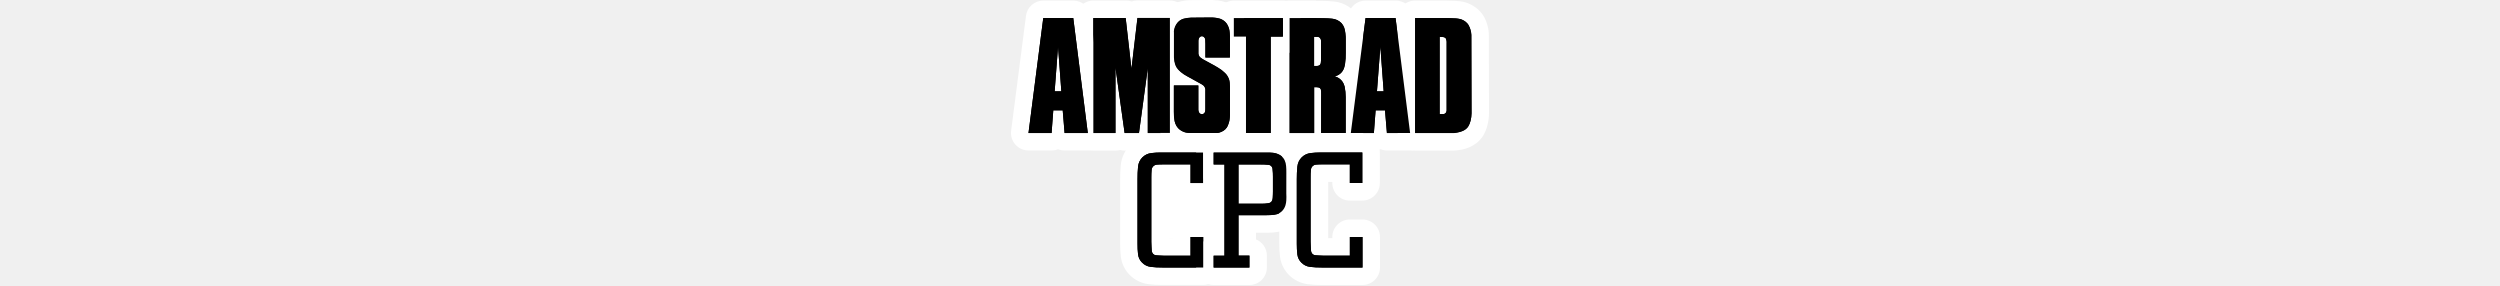
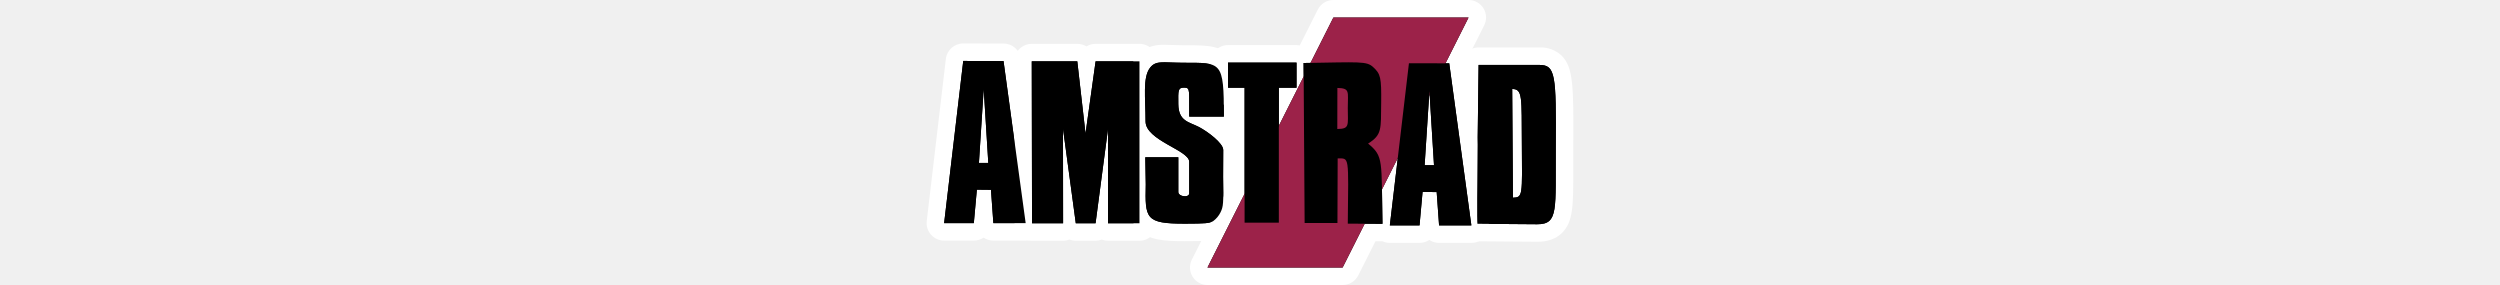
- <svg xmlns="http://www.w3.org/2000/svg" id="Layer_1" data-name="Layer 1" viewBox="0 0 1000 114.002">
-   <rect x="464.504" y="70.56" width="21.89" height="24.89" fill="#fff" />
-   <path d="M525.644,14.7h1.39a2,2,0,0,1,.67.18,1.72,1.72,0,0,1,.73,1.46v7.75a6.349,6.349,0,0,1-.09,1.07,1.16,1.16,0,0,1-.14.48,1.34,1.34,0,0,1-.32.39,1.71,1.71,0,0,1-1,.33h-1.22V14.7m0-7a7,7,0,0,0-7,7V26.42a7,7,0,0,0,6.51,7h1a11.34,11.34,0,0,0,1.36-.06h.15a8.4,8.4,0,0,0,4.76-2,8.2,8.2,0,0,0,1.95-2.36,8.07,8.07,0,0,0,.89-2.83,14.119,14.119,0,0,0,.15-1.84V17.4a13.661,13.661,0,0,0-.06-1.51v-.34a8.56,8.56,0,0,0-3.82-6.55,7.341,7.341,0,0,0-1-.53,9,9,0,0,0-2.92-.77h-1.97Z" fill="#fff" />
-   <path d="M552.144,18.66l1.32,17.86h-2.68l1.36-17.86m0-7a7,7,0,0,0-7,6.47l-1.34,17.87a7,7,0,0,0,6.45,7.51h3.23a7,7,0,0,0,7-7v-.53l-1.32-17.87a7,7,0,0,0-7-6.48Z" fill="#fff" />
-   <path d="M504.194,65.77a25.931,25.931,0,0,1,2.92.13,1.82,1.82,0,0,1,1.89,1.73v.12a25.121,25.121,0,0,1,.15,3v5.76a22.561,22.561,0,0,1-.09,2.67,2.61,2.61,0,0,1-.47,1.41,2,2,0,0,1-1.24.65,15.78,15.78,0,0,1-2.91.21h-9.05V65.77h8.8m0-7h-8.8a7,7,0,0,0-7,7V81.48a7,7,0,0,0,7,7h9.09a21.41,21.41,0,0,0,4.38-.36,8.9,8.9,0,0,0,5.28-3.19,9.31,9.31,0,0,0,1.93-5.1c.08-.88.12-2,.12-3.29V70.78a29.71,29.71,0,0,0-.22-4,8.72,8.72,0,0,0-8-7.81,33.617,33.617,0,0,0-3.75-.18Z" fill="#fff" />
-   <path d="M576.824,14.73h.27a2.66,2.66,0,0,1,.56.12,1.38,1.38,0,0,1,.39.18,1.1,1.1,0,0,1,.29.28,3.81,3.81,0,0,1,.33,1.88V43.68a5.805,5.805,0,0,1,0,.59,2.42,2.42,0,0,1-.13.53,1.29,1.29,0,0,1-.6.7,1,1,0,0,1-.43.17h-1.61V14.74h1m0-7h-1a7,7,0,0,0-7,7V45.67a7,7,0,0,0,7,7h1.61a7.73,7.73,0,0,0,3.89-1.08,8.13,8.13,0,0,0,2.22-1.83,8.39,8.39,0,0,0,1.46-2.46,10.001,10.001,0,0,0,.52-2,12.631,12.631,0,0,0,.1-1.63v-27a9.48,9.48,0,0,0-1.49-5.25l-.13-.18a8,8,0,0,0-2.09-2,8.48,8.48,0,0,0-2.21-1,9.849,9.849,0,0,0-1.79-.39,10.52,10.52,0,0,0-1.12-.07Z" fill="#fff" />
-   <path d="M423.214,18.66l1.32,17.86h-2.67l1.35-17.86m0-7a7,7,0,0,0-7,6.47l-1.33,17.87a7,7,0,0,0,6.45,7.51h3.22a7,7,0,0,0,7-7v-.53l-1.36-17.84a7,7,0,0,0-7-6.48Z" fill="#fff" />
-   <path d="M554.764,56.69a3.505,3.505,0,0,0-5.21,0h-9.23a3.51,3.51,0,0,1-3.51-3.49,3.403,3.403,0,0,1,0-.45l5.91-46a3.5,3.5,0,0,1,3.47-3h12a3.52,3.52,0,0,1,3.48,3.06l5.82,46a3.56,3.56,0,0,1-.85,2.76,3.52,3.52,0,0,1-2.63,1.18Z" />
-   <path d="M558.224,7.23l5.82,46h-9.28l-.76-9.08h-3.76l-.69,9.08h-9.23l5.9-46h12m-7.44,29.29h2.68l-1.32-17.86-1.36,17.86m7.44-36.29h-12a7,7,0,0,0-6.94,6.1l-5.89,45.97a7,7,0,0,0,6.05,7.83,7.57,7.57,0,0,0,.95.06h9.23a6.65,6.65,0,0,0,2.6-.5,7.08,7.08,0,0,0,2.61.5h9.28a7,7,0,0,0,7-7,6.54,6.54,0,0,0-.06-.89l-5.82-46A7,7,0,0,0,558.224.23Z" fill="#fff" />
-   <path d="M528.484,56.69a3.511,3.511,0,0,0-2.84,0h-9.81a3.5,3.5,0,0,1-3.5-3.5v-46a3.5,3.5,0,0,1,3.5-3.5h12.43a36.319,36.319,0,0,1,4.94.23,9.35,9.35,0,0,1,6,2.94l.1.12a9,9,0,0,1,1.6,2.67,10.309,10.309,0,0,1,.45,1.53c.11.49.2,1.06.27,1.64a21.929,21.929,0,0,1,.17,3.34V21a33.092,33.092,0,0,1-.32,5.17v.13c-.08.46-.19.92-.31,1.38a8.44,8.44,0,0,1-1.05,2.45,4.53,4.53,0,0,1-.3.46,10.21,10.21,0,0,1,1.45,3.09.49.49,0,0,1,0,.17,24.08,24.08,0,0,1,.51,4.94v14.4a3.48,3.48,0,0,1-1,2.48,3.56,3.56,0,0,1-2.48,1Z" />
-   <path d="M526.294,7.23c2.19.06,4.38,0,6.56.24a6,6,0,0,1,3.81,1.85,5.391,5.391,0,0,1,.56.79,5.861,5.861,0,0,1,.43.87,7.12,7.12,0,0,1,.29,1c.08.39.16.86.22,1.33a18.211,18.211,0,0,1,.14,2.86V21a27.919,27.919,0,0,1-.29,4.66,10.878,10.878,0,0,1-.26,1.13,5,5,0,0,1-.63,1.49,4.71,4.71,0,0,1-1.06,1.21,5,5,0,0,1-1.4.81,5.15,5.15,0,0,1-.76.24,5.61,5.61,0,0,1,1.51.65,5.71,5.71,0,0,1,1.24,1.06,5.59,5.59,0,0,1,.87,1.39,5.891,5.891,0,0,1,.34,1,20.719,20.719,0,0,1,.43,4.23V53.19h-9.81V36.59c-.07-.47,0-1-.49-1.35a1.07,1.07,0,0,0-.37-.22,4.3,4.3,0,0,0-1.24-.15h-.7V53.19h-9.81v-46h10.42m-.12,19.21h.69a1.71,1.71,0,0,0,1-.33,1.34,1.34,0,0,0,.32-.39,1.16,1.16,0,0,0,.14-.48,6.349,6.349,0,0,0,.09-1.07V16.38a1.72,1.72,0,0,0-.73-1.46,2,2,0,0,0-.67-.18h-1.39V26.42h.53m.14-26.19h-10.46a7,7,0,0,0-7,7h0v46a7,7,0,0,0,7,7h9.81a7.271,7.271,0,0,1,2.84,0h9.81a6.84,6.84,0,0,0,7-6.676q.004-.162,0-.324V38.75a27.51,27.51,0,0,0-.59-5.65,1.471,1.471,0,0,0-.08-.35,12.25,12.25,0,0,0-.7-2c0-.08-.07-.16-.1-.23a11.561,11.561,0,0,0,.7-2c.15-.54.27-1.08.38-1.63v-.25a36.861,36.861,0,0,0,.36-5.75V16.28a24.651,24.651,0,0,0-.2-3.84c-.08-.66-.19-1.34-.32-1.93a13.94,13.94,0,0,0-.6-2,12.9,12.9,0,0,0-.95-1.94,12.139,12.139,0,0,0-1.26-1.75,2.2,2.2,0,0,0-.2-.23,13.141,13.141,0,0,0-2.4-2,12.94,12.94,0,0,0-5.8-2c-1.74-.17-3.5-.25-5.25-.25h-1.82Z" fill="#fff" />
-   <path d="M566.044,56.69a3.42,3.42,0,0,1-3.47-3.369q-.001-.055 0-.111v-46a3.56,3.56,0,0,1,1-2.48,3.48,3.48,0,0,1,2.48-1h12.72a24.491,24.491,0,0,1,2.53.08h.42a9.36,9.36,0,0,1,1.46.1l1.07.16a7.49,7.49,0,0,1,1.68.47,10.1,10.1,0,0,1,2.33,1.31,8.72,8.72,0,0,1,2.13,2.36,10.66,10.66,0,0,1,1.16,2.71,10.88,10.88,0,0,1,.49,3l.07,31.38a15.75,15.75,0,0,1-.51,3.87,11.38,11.38,0,0,1-1.27,3.11,7.39,7.39,0,0,1-1.94,2.15,10,10,0,0,1-1.9,1.11,12.22,12.22,0,0,1-3.08.89h-.23a7.81,7.81,0,0,1-1.53.19Z" />
-   <path d="M566.044,7.23h12.72c1.06,0,2.12.07,2.79.1a6.21,6.21,0,0,1,1.24.08,6.73,6.73,0,0,0,.84.13,4.35,4.35,0,0,1,1,.27,6.24,6.24,0,0,1,1.51.85,5.18,5.18,0,0,1,1.28,1.4,6.89,6.89,0,0,1,.76,1.79,8.1,8.1,0,0,1,.36,2.08l.07,31.38a12.17,12.17,0,0,1-.4,3,8,8,0,0,1-.87,2.16,4,4,0,0,1-1.07,1.18,6.39,6.39,0,0,1-1.21.71,9.481,9.481,0,0,1-2.27.64,6.401,6.401,0,0,1-1.15.18h-15.59v-46m9.82,38.44h1.61a1,1,0,0,0,.43-.17,1.29,1.29,0,0,0,.6-.7,2.419,2.419,0,0,0,.13-.53,5.811,5.811,0,0,0,0-.59V17.21a3.81,3.81,0,0,0-.33-1.88,1.1,1.1,0,0,0-.29-.28,1.38,1.38,0,0,0-.39-.18,2.66,2.66,0,0,0-.56-.12h-1.27V45.67m-9.76-45.44a7,7,0,0,0-7,7h0v46a7,7,0,0,0,7,7h15.59a11.33,11.33,0,0,0,2.25-.26h.12a16,16,0,0,0,3.93-1.15,13.79,13.79,0,0,0,2.54-1.5,11,11,0,0,0,2.82-3.11,14.63,14.63,0,0,0,1.69-4.21,19.53,19.53,0,0,0,.62-4.75l-.07-31.37a14.29,14.29,0,0,0-.62-3.95,14.07,14.07,0,0,0-1.52-3.57,12.15,12.15,0,0,0-3-3.27,14.12,14.12,0,0,0-3.14-1.78,11.71,11.71,0,0,0-2.38-.67c-.48-.08-.88-.14-1.28-.18s-1-.1-1.72-.13h-.48c-.7,0-1.66-.08-2.67-.08Z" fill="#fff" />
-   <path d="M459.114,56.69a3.58,3.58,0,0,1-1.72-.47,3.52,3.52,0,0,1-1.76.47h-5.78a3.46,3.46,0,0,1-1.83-.51,3.5,3.5,0,0,1-1.84.51h-8.85a3.5,3.5,0,0,1-3.5-3.5v-46a3.5,3.5,0,0,1,3.5-3.5h12.94a3.51,3.51,0,0,1,2.37.91,3.5,3.5,0,0,1,2.36-.91h13a3.5,3.5,0,0,1,3.5,3.5h0v46a3.5,3.5,0,0,1-3.5,3.5Z" />
-   <path d="M467.964,7.23v46h-8.85v-26l-3.52,26h-5.75l-3.66-26.23V53.19h-8.85v-46h12.94l2.33,20.3,2.4-20.3h13m0-7h-13a7.06,7.06,0,0,0-2.36.41,6.8,6.8,0,0,0-2.37-.37h-12.94a7,7,0,0,0-7,7h0v46a7,7,0,0,0,7,7h8.85a6.73,6.73,0,0,0,1.84-.23,7,7,0,0,0,1.82.24h5.75a6.85,6.85,0,0,0,1.8-.24,7,7,0,0,0,1.76.22h8.85a7,7,0,0,0,7-7v-46a7,7,0,0,0-7-7Z" fill="#fff" />
-   <path d="M498.504,56.69a3.5,3.5,0,0,1-3.5-3.5v-35h-1.4a3.5,3.5,0,0,1-3.5-3.5V7.23a3.5,3.5,0,0,1,3.5-3.5h19.59a3.5,3.5,0,0,1,3.5,3.5v7.41a3.5,3.5,0,0,1-3.5,3.5h-1.36V53.19a3.5,3.5,0,0,1-3.5,3.5Z" />
-   <path d="M513.194,7.23v7.41h-4.86V53.19h-9.83V14.64h-4.9V7.23h19.59m0-7h-19.59a7,7,0,0,0-7,7v7.41a7,7,0,0,0,4.9,6.68V53.19a7,7,0,0,0,7,7h9.83a7,7,0,0,0,7-7V21.31a7,7,0,0,0,4.86-6.67V7.23A7,7,0,0,0,513.194.23Z" fill="#fff" />
-   <path d="M476.164,56.71a11.811,11.811,0,0,1-1.46-.11,9.41,9.41,0,0,1-2.09-.46,10.41,10.41,0,0,1-2.67-1.38,9,9,0,0,1-2.34-2.58,10.37,10.37,0,0,1-1.21-2.94,20.851,20.851,0,0,1-.38-4.53V34.2a3.56,3.56,0,0,1,1-2.48,3.48,3.48,0,0,1,2.16-1c-.2-.19-.39-.38-.56-.57a9.41,9.41,0,0,1-2.14-4,11.37,11.37,0,0,1-.33-2.15c0-.44-.07-1-.09-1.6V12.81a9.57,9.57,0,0,1,1.08-4.22,10.42,10.42,0,0,1,1.1-1.69,8.37,8.37,0,0,1,2.55-2.11,10.25,10.25,0,0,1,1.53-.63,15.37,15.37,0,0,1,3.87-.59l8.6-.07a11.761,11.761,0,0,1,1.45.09h.35a12.25,12.25,0,0,1,2.61.55,10.09,10.09,0,0,1,2.2,1.17,8.52,8.52,0,0,1,2,1.93,10.999,10.999,0,0,1,1.1,1.91,7.279,7.279,0,0,1,.44,1.21c.09.29.16.58.22.87a10.39,10.39,0,0,1,.17,1.23c0,.47.1,1.19.13,1.91V23a3.46,3.46,0,0,1-1,2.49,3.56,3.56,0,0,1-2.21,1,9.76,9.76,0,0,1,1.38,1.63,11.361,11.361,0,0,1,.92,1.63,7.191,7.191,0,0,1,.44,1.17c.07.25.14.52.19.79a9.12,9.12,0,0,1,.22,1.16c0,.45.08,1.13.11,1.74s0,1.11,0,1.45V46.3a19.002,19.002,0,0,1-.24,2.38,11.499,11.499,0,0,1-.51,2,9.27,9.27,0,0,1-1.14,2.32,8.37,8.37,0,0,1-2.39,2.28,10.15,10.15,0,0,1-2.74,1.2,7.35,7.35,0,0,1-2.09.26Z" />
-   <path d="M484.864,7a8.399,8.399,0,0,1,1,.07,9.65,9.65,0,0,1,2.19.43,5.87,5.87,0,0,1,1.34.69,5.09,5.09,0,0,1,1.15,1.12,6.87,6.87,0,0,1,.71,1.27,4,4,0,0,1,.28.75,7.44,7.44,0,0,1,.27,1.45c0,.43.08,1.09.11,1.74.07,2.83,0,5.65,0,8.47h-9.75V17.52a15.169,15.169,0,0,0-.06-1.65,1.66,1.66,0,0,0-.39-1,1.57,1.57,0,0,0-.38-.3,1.6,1.6,0,0,0-.61-.14,1.29,1.29,0,0,0-1,.6,2.09,2.09,0,0,0-.22.48,2.81,2.81,0,0,0-.12,1v4.34a3,3,0,0,0,0,.6,2.65,2.65,0,0,0,.38,1.06l.15.21a1.78,1.78,0,0,0,.35.32c.2.15.4.3.61.43s.48.3.73.44l4.16,2.27a30.54,30.54,0,0,1,2.89,1.82,10.269,10.269,0,0,1,1.14,1,6.659,6.659,0,0,1,.94,1.11,8.21,8.21,0,0,1,.66,1.1,3.09,3.09,0,0,1,.25.66,4.562,4.562,0,0,1,.13.53,6.492,6.492,0,0,1,.11.77c0,.4.07,1,.09,1.57s0,1,0,1.35V46.18a12.14,12.14,0,0,1-.19,1.94,8.56,8.56,0,0,1-.39,1.4,5.81,5.81,0,0,1-.67,1.48,4.67,4.67,0,0,1-1.33,1.29,6.449,6.449,0,0,1-1.78.79,4.27,4.27,0,0,1-1.18.13h-10.27a10.937,10.937,0,0,1-1.14-.09,6.13,6.13,0,0,1-1.27-.28,6.69,6.69,0,0,1-1.74-.9,5.26,5.26,0,0,1-1.41-1.56,6.4,6.4,0,0,1-.75-1.93,17,17,0,0,1-.3-3.77V34.19h9.78v9.37a2.56,2.56,0,0,0,.5,1.73,1.36,1.36,0,0,0,.41.26,1.31,1.31,0,0,0,.52.11,1.28,1.28,0,0,0,.85-.32,1.61,1.61,0,0,0,.31-.38,3.15,3.15,0,0,0,.25-1.39V36.35a2.56,2.56,0,0,0-.66-2.11,4.55,4.55,0,0,0-.81-.57l-5.79-3.2a13.79,13.79,0,0,1-2.52-1.7,7.829,7.829,0,0,1-1-1,5.669,5.669,0,0,1-.63-.83,5.75,5.75,0,0,1-.72-1.69,7.2,7.2,0,0,1-.26-1.53c0-.37-.06-.89-.08-1.41v-9.5a6.11,6.11,0,0,1,.7-2.64,6.58,6.58,0,0,1,.71-1.09,4.66,4.66,0,0,1,1.5-1.22,3.94,3.94,0,0,1,.88-.35,12.22,12.22,0,0,1,3-.44l8.33-.07h0m0-7h-.1l-8.5.07h-.13a18.52,18.52,0,0,0-4.62.7h-.16a13.379,13.379,0,0,0-2.11.87h-.08a11.72,11.72,0,0,0-3.57,3,13.47,13.47,0,0,0-1.5,2.36,13.29,13.29,0,0,0-1.48,5.69v9.89a11.081,11.081,0,0,0,.09,1.74,13.521,13.521,0,0,0,.45,2.68v.07a13.421,13.421,0,0,0,1,2.67,7,7,0,0,0-1.6,4.46V44.69a24.32,24.32,0,0,0,.5,5.31h0a14,14,0,0,0,1.58,4,12.39,12.39,0,0,0,3.28,3.6,13.65,13.65,0,0,0,3.59,1.87,12.71,12.71,0,0,0,2.73.62h.09a16.802,16.802,0,0,0,1.88.13h10.23a11.27,11.27,0,0,0,3-.38,13.62,13.62,0,0,0,3.7-1.64,12.07,12.07,0,0,0,3.42-3.26,13,13,0,0,0,1.52-3.19,16.418,16.418,0,0,0,.64-2.48,21.621,21.621,0,0,0,.29-2.79v-12c0-.64-.06-1.37-.11-1.89a10.579,10.579,0,0,0-.24-1.59,8.138,8.138,0,0,0-.22-1,10.09,10.09,0,0,0-.63-1.69c-.1-.21-.22-.47-.38-.77a7,7,0,0,0,1.6-4.54V14.36a.29.29,0,0,0,0-.13c0-.69-.08-1.48-.13-2.1a14.291,14.291,0,0,0-.22-1.56v-.05c-.08-.38-.17-.76-.28-1.13a11.291,11.291,0,0,0-.62-1.68,14.41,14.41,0,0,0-1.45-2.53,11.72,11.72,0,0,0-2.89-2.73,13.099,13.099,0,0,0-3-1.54h-.1a15.35,15.35,0,0,0-3.27-.75h-.4a17.171,17.171,0,0,0-1.76-.16Z" fill="#fff" />
-   <path d="M425.834,56.69a3.49,3.49,0,0,1-2.6-1.16,3.49,3.49,0,0,1-2.6,1.16h-9.24a3.48,3.48,0,0,1-3.5-3.46V53.23a3.871,3.871,0,0,1,0-.48l5.91-46a3.49,3.49,0,0,1,3.47-3h12a3.5,3.5,0,0,1,3.47,3.06l5.82,46a3.49,3.49,0,0,1-3,3.91,3.25,3.25,0,0,1-.44,0Z" />
-   <path d="M429.304,7.23l5.82,46h-9.29l-.75-9.08h-3.77l-.68,9.08h-9.24l5.91-46h12m-7.44,29.29h2.67l-1.32-17.86-1.35,17.86m7.44-36.29h-12a7,7,0,0,0-6.91,6.1l-5.94,45.97a7,7,0,0,0,6.05,7.83,6.65,6.65,0,0,0,.89.06h9.24a7,7,0,0,0,2.6-.5,7,7,0,0,0,2.6.5h9.29a7,7,0,0,0,7-7,6.399,6.399,0,0,0-.06-.88l-5.82-46A7,7,0,0,0,429.304.23Z" fill="#fff" />
-   <path d="M464.924,110.5a39,39,0,0,1-5.18-.29,9.36,9.36,0,0,1-5.35-2.66,9.15,9.15,0,0,1-2.63-5.31,38.17,38.17,0,0,1-.25-4.78V71.65a52.87,52.87,0,0,1,.24-5.34,9.79,9.79,0,0,1,2.84-5.89l.11-.11a9.78,9.78,0,0,1,5.44-2.53,36,36,0,0,1,4.15-.25h16.92a3.5,3.5,0,0,1,3.5,3.5v12.2a3.5,3.5,0,0,1-3.5,3.5h-5a3.5,3.5,0,0,1-3.5-3.5v-4h-8.61v27.4a17.091,17.091,0,0,0,.07,2l1.4.06h7.17v-4a3.5,3.5,0,0,1,3.5-3.5h5.07a3.5,3.5,0,0,1,3.5,3.5V107a3.5,3.5,0,0,1-3.5,3.5Z" />
-   <path d="M481.214,61V73.2h-5V65.77h-10.68a27.338,27.338,0,0,0-3,.1,2,2,0,0,0-1.2.59,2.2,2.2,0,0,0-.68,1.46q-.13,1.5-.12,3v25.8c0,1.5.09,2.65.15,3.41a2.26,2.26,0,0,0,.53,1.41,1.83,1.83,0,0,0,1.28.59c.68.06,1.67.12,3,.16h10.72V94.8h5.07V107h-16.36a34.999,34.999,0,0,1-4.69-.26,5.71,5.71,0,0,1-3.37-1.67,5.57,5.57,0,0,1-1.64-3.28,34.789,34.789,0,0,1-.22-4.33V71.65a46.347,46.347,0,0,1,.22-5,6,6,0,0,1,5.34-5.43,30.819,30.819,0,0,1,3.72-.22h16.93m0-7h-16.93a36.76,36.76,0,0,0-4.57.28,13.31,13.31,0,0,0-7.32,3.44l-.24.23a13.23,13.23,0,0,0-3.84,8q-.27,2.85-.26,5.72V97.46a41.72,41.72,0,0,0,.28,5.24,12.56,12.56,0,0,0,3.58,7.3,12.82,12.82,0,0,0,7.35,3.65,41.237,41.237,0,0,0,5.66.33h16.36a7,7,0,0,0,7-7V94.8a7,7,0,0,0-7-7h-5.07a7,7,0,0,0-7,7v.46h-1.64V72.77h1.64v.46a7,7,0,0,0,7,7h5a7,7,0,0,0,7-7V61A7,7,0,0,0,481.214,54Z" fill="#fff" />
-   <path d="M485.454,110.5a3.5,3.5,0,0,1-3.5-3.5v-4.74a3.5,3.5,0,0,1,3.5-3.5h.83V69.27h-.83a3.5,3.5,0,0,1-3.5-3.5V61a3.5,3.5,0,0,1,3.5-3.5h22.51l1.11.07,1.07.12h.2a10,10,0,0,1,4.12,1.71,8.28,8.28,0,0,1,2.54,3,10,10,0,0,1,.93,3.57c.07.89.1,1.86.1,2.86V80.24a12.57,12.57,0,0,1-.49,2.78,9.2,9.2,0,0,1-2.28,3.8,8.63,8.63,0,0,1-3.45,2,13.56,13.56,0,0,1-3.29.55c-.89,0-1.83.07-2.8.07h-6.86V98.6h.89a3.5,3.5,0,0,1,3.5,3.5V107a3.5,3.5,0,0,1-3.5,3.5Zm19-32.52h1.19V69.3h-6.79V78Z" />
-   <path d="M506.174,61h1.62l1,.07a2.65,2.65,0,0,1,.86.1,6.7,6.7,0,0,1,2.74,1.14,4.91,4.91,0,0,1,1.49,1.77,6.41,6.41,0,0,1,.59,2.31c.06.82.09,1.69.09,2.59v8.47a24.499,24.499,0,0,1,0,2.71,8.46,8.46,0,0,1-.34,2,5.54,5.54,0,0,1-1.36,2.31,5.06,5.06,0,0,1-2,1.2,10.34,10.34,0,0,1-2.47.33c-.84,0-1.73.06-2.63.06h-10.37v16.16h4.39V107h-14.33v-4.74h4.33V65.77h-4.33V61h20.72m-10.78,20.48h9.09a15.779,15.779,0,0,0,2.91-.21,2,2,0,0,0,1.24-.65,2.61,2.61,0,0,0,.47-1.41c.06-.68.09-1.58.09-2.67V70.78a25.121,25.121,0,0,0-.15-3,1.81,1.81,0,0,0-1.769-1.85l-.001,0h-.12a25.931,25.931,0,0,0-2.92-.13h-8.84V81.48m10.78-27.48h-20.72a7,7,0,0,0-7,7v4.74a7,7,0,0,0,4.33,6.48V95.78a7,7,0,0,0-4.33,6.48V107a7,7,0,0,0,7,7h14.3a7,7,0,0,0,7-7v-4.74a7,7,0,0,0-4.36-6.5V93.1h3.36c1,0,2,0,3-.07a17.42,17.42,0,0,0,4.12-.7,11.88,11.88,0,0,0,4.86-2.86,12.64,12.64,0,0,0,3.16-5.14v-.16a15.45,15.45,0,0,0,.63-3.57,32.213,32.213,0,0,0,0-3.27V69a29,29,0,0,0-.11-3.14,13.6,13.6,0,0,0-1.26-4.8,11.8,11.8,0,0,0-3.6-4.33,13.71,13.71,0,0,0-5.54-2.35l-.39-.06c-.44-.07-.85-.11-1.23-.15l-1.22-.08h-2Z" fill="#fff" />
-   <path d="M528.644,110.5a39,39,0,0,1-5.18-.29,9.31,9.31,0,0,1-5.36-2.67,9,9,0,0,1-2.63-5.3,38.18,38.18,0,0,1-.26-4.78V71.65a50.105,50.105,0,0,1,.25-5.34,9.78,9.78,0,0,1,2.83-5.89l.12-.11a9.68,9.68,0,0,1,5.44-2.53,36,36,0,0,1,4.15-.25h16.93a3.5,3.5,0,0,1,3.46,3.47V73.2a3.5,3.5,0,0,1-3.5,3.5h-5a3.5,3.5,0,0,1-3.5-3.5v-4h-8.62V96.7a14.072,14.072,0,0,0,.08,2l1.4.06h7.14v-4a3.5,3.5,0,0,1,3.5-3.5h5.06a3.5,3.5,0,0,1,3.5,3.5V107a3.5,3.5,0,0,1-3.5,3.5Z" />
-   <path d="M544.934,61V73.2h-5V65.77h-10.68a27.338,27.338,0,0,0-3,.1,2,2,0,0,0-1.2.59,2.2,2.2,0,0,0-.68,1.46,25.09,25.09,0,0,0-.13,3V96.7c0,1.5.1,2.64.16,3.4a2.21,2.21,0,0,0,.52,1.41,1.87,1.87,0,0,0,1.29.59c.68.06,1.67.12,3,.16h10.73V94.8h5.06V107h-16.36a34.999,34.999,0,0,1-4.69-.26,5.71,5.71,0,0,1-3.37-1.67,5.43,5.43,0,0,1-1.64-3.28,34.799,34.799,0,0,1-.23-4.33V71.65a46.359,46.359,0,0,1,.23-5,6,6,0,0,1,5.33-5.43,31,31,0,0,1,3.73-.23h16.93m0-7h-16.93a36.921,36.921,0,0,0-4.58.28,13.42,13.42,0,0,0-7.37,3.41,2.499,2.499,0,0,0-.23.23,13.23,13.23,0,0,0-3.84,8,54.618,54.618,0,0,0-.27,5.72V97.46a41.732,41.732,0,0,0,.29,5.24,12.59,12.59,0,0,0,3.63,7.33,12.84,12.84,0,0,0,7.34,3.64,41.291,41.291,0,0,0,5.67.33h16.35a7,7,0,0,0,7-7V94.8a7,7,0,0,0-7-7h-5.06a7,7,0,0,0-7,7v.46h-1.65V72.77h1.65v.46a7,7,0,0,0,7,7h5a7,7,0,0,0,7-7V61a7,7,0,0,0-7-7Z" fill="#fff" />
-   <path d="M420.634,53.19l.68-9.08h3.77l.75,9.08h9.29l-5.82-46h-12l-5.91,46h9.24m3.9-16.67h-2.67l1.35-17.86,1.32,17.86m25.74-29.29h-12.94v46h8.85V27l3.66,26.18h5.75l3.52-26v26h8.85v-46h-13l-2.4,20.3-2.29-20.25m19.3,5.59v9.5a7.71,7.71,0,0,0,.08,1.41,7.199,7.199,0,0,0,.26,1.53,5.83,5.83,0,0,0,.7,1.74,5.67,5.67,0,0,0,.63.83c.28.3.66.66,1.05,1a13.79,13.79,0,0,0,2.57,1.7l5.79,3.2a4.55,4.55,0,0,1,.81.57,2.56,2.56,0,0,1,.66,2.11v7.22a3.05,3.05,0,0,1-.2,1.37,1.61,1.61,0,0,1-.31.38,1.3,1.3,0,0,1-1.37.21,1.36,1.36,0,0,1-.41-.26,2.56,2.56,0,0,1-.5-1.73V34.19h-9.79V44.68a17,17,0,0,0,.3,3.77,6.4,6.4,0,0,0,.75,1.93,5.26,5.26,0,0,0,1.41,1.56,6.69,6.69,0,0,0,1.74.9,6.13,6.13,0,0,0,1.27.28,10.937,10.937,0,0,0,1.14.09h9.94a5.13,5.13,0,0,0,1.46-.13,6.52,6.52,0,0,0,1.84-.79,4.67,4.67,0,0,0,1.33-1.29,5.81,5.81,0,0,0,.67-1.48,9,9,0,0,0,.39-1.44c.09-.55.15-1.25.19-1.94s0-1.39,0-2.09V34.7c0-.56-.06-1.17-.09-1.57a6.492,6.492,0,0,0-.11-.77,4.562,4.562,0,0,0-.13-.53,3.09,3.09,0,0,0-.25-.66,7.08,7.08,0,0,0-.64-1.17,6.24,6.24,0,0,0-1-1,10.328,10.328,0,0,0-1.19-1c-.91-.62-1.92-1.24-2.89-1.78l-4.12-2.22c-.25-.14-.49-.28-.73-.44s-.41-.28-.61-.43a1.78,1.78,0,0,1-.35-.32l-.15-.21a2.65,2.65,0,0,1-.38-1.06,3,3,0,0,1,0-.6V16.6a2.81,2.81,0,0,1,.12-1,2.09,2.09,0,0,1,.22-.48,1.28,1.28,0,0,1,1.66-.46,1.57,1.57,0,0,1,.38.3,1.66,1.66,0,0,1,.39,1,15.171,15.171,0,0,1,.06,1.65V23h9.82V14.53c0-.65-.07-1.31-.11-1.74a7.44,7.44,0,0,0-.27-1.45,4,4,0,0,0-.28-.75,6.871,6.871,0,0,0-.71-1.27,5.05,5.05,0,0,0-1.22-1.13,5.8,5.8,0,0,0-1.36-.69,12.87,12.87,0,0,0-3.21-.5l-8.51.07a12.22,12.22,0,0,0-3,.44,5,5,0,0,0-2.37,1.58,6.58,6.58,0,0,0-.71,1.09,6.11,6.11,0,0,0-.7,2.64m24-5.59v7.41h4.86V53.19h9.83V14.64h4.86V7.23h-19.48m32.69,0h-10.46v46h9.81V34.87a7.9,7.9,0,0,1,1.94.15,1.07,1.07,0,0,1,.37.22c.46.38.42.88.49,1.35.09.94,0,1.89,0,2.84V53.19h9.81V38.82a20.719,20.719,0,0,0-.43-4.23,5.89,5.89,0,0,0-.34-1,5.59,5.59,0,0,0-.87-1.39,5.43,5.43,0,0,0-1.22-1,5.61,5.61,0,0,0-1.51-.65,5.15,5.15,0,0,0,.76-.24,5,5,0,0,0,1.4-.81,4.71,4.71,0,0,0,1.06-1.21,5,5,0,0,0,.63-1.49,10.878,10.878,0,0,0,.26-1.13,27.919,27.919,0,0,0,.29-4.66V16.18a18.21,18.21,0,0,0-.14-2.86c-.06-.47-.14-.94-.22-1.33a7.12,7.12,0,0,0-.29-1,5.861,5.861,0,0,0-.43-.87,5.391,5.391,0,0,0-.56-.79,6,6,0,0,0-3.81-1.85c-2.18-.25-4.37-.18-6.56-.24m-.65,7.47h1.39a2,2,0,0,1,.67.18,1.72,1.72,0,0,1,.73,1.46V24.1a6.35,6.35,0,0,1-.09,1.07,1.16,1.16,0,0,1-.14.48,1.34,1.34,0,0,1-.32.39,1.71,1.71,0,0,1-1,.33,6.22,6.22,0,0,1-1.22,0V14.7m23.91,38.49.69-9.08h3.76l.76,9.08h9.28l-5.82-46h-12l-5.9,46h9.23m3.91-16.67h-2.68l1.36-17.86,1.32,17.86m34-26.46a5.18,5.18,0,0,0-1.28-1.4,6.24,6.24,0,0,0-1.51-.85,4.35,4.35,0,0,0-1-.27,8.126,8.126,0,0,1-.84-.13,8.883,8.883,0,0,1-1.24-.08,27.382,27.382,0,0,0-2.79-.1h-12.76v46h15.59a6.4,6.4,0,0,0,1.15-.18,9.48,9.48,0,0,0,2.27-.64,6.389,6.389,0,0,0,1.21-.71,4,4,0,0,0,1.07-1.18,8,8,0,0,0,.87-2.16,12.169,12.169,0,0,0,.4-3l-.07-31.36a8.1,8.1,0,0,0-.36-2.08,6.89,6.89,0,0,0-.76-1.79m-10.94,4.68a3.211,3.211,0,0,1,.62,0,2.66,2.66,0,0,1,.56.12,1.38,1.38,0,0,1,.39.18,1.1,1.1,0,0,1,.29.28,3.81,3.81,0,0,1,.33,1.88V43.68a5.805,5.805,0,0,1,0,.59,2.42,2.42,0,0,1-.13.53,1.29,1.29,0,0,1-.6.7,1,1,0,0,1-.43.17h-1.61V14.74h.61" />
-   <path d="M476.214,102.26h-10.72c-1.29,0-2.28-.1-3-.16a1.83,1.83,0,0,1-1.28-.59,2.26,2.26,0,0,1-.53-1.41c-.06-.76-.11-1.91-.15-3.41V70.89q0-1.5.12-3a2.22,2.22,0,0,1,.74-1.43,2,2,0,0,1,1.2-.59,27.341,27.341,0,0,1,3-.1h10.62v7.46h5V61h-16.93a30.831,30.831,0,0,0-3.72.23,6,6,0,0,0-5.34,5.43,46.349,46.349,0,0,0-.22,5v25.8a34.791,34.791,0,0,0,.22,4.33,5.57,5.57,0,0,0,1.64,3.28,5.71,5.71,0,0,0,3.37,1.67,35.003,35.003,0,0,0,4.69.26h16.36V94.8h-5.07Z" />
-   <path d="M514.534,69a24.151,24.151,0,0,0-.09-2.59,6.41,6.41,0,0,0-.59-2.31,4.8,4.8,0,0,0-1.46-1.79,6.53,6.53,0,0,0-2.71-1.08c-.31,0-.59-.08-.86-.1l-1-.07h-22.37V65.8h4.33v36.49h-4.33V107h14.3v-4.74h-4.36V86.1h10.36c.9,0,1.79,0,2.63-.06a10,10,0,0,0,2.44-.41,4.94,4.94,0,0,0,2-1.2,5.54,5.54,0,0,0,1.36-2.31,8.46,8.46,0,0,0,.34-2,24.499,24.499,0,0,0,0-2.71Zm-5.38,1.8v5.76a22.561,22.561,0,0,1-.09,2.67,2.61,2.61,0,0,1-.47,1.41,2,2,0,0,1-1.24.65,15.781,15.781,0,0,1-2.91.21h-9.05V65.77h8.8a25.931,25.931,0,0,1,2.92.13,1.82,1.82,0,0,1,1.89,1.73v.12a22.001,22.001,0,0,1,.15,3Z" />
-   <path d="M539.934,94.8v7.46h-10.73c-1.28,0-2.27-.1-3-.16a1.87,1.87,0,0,1-1.29-.59,2.21,2.21,0,0,1-.52-1.41c-.06-.76-.12-1.9-.16-3.4V70.89a25.09,25.09,0,0,1,.13-3,2.2,2.2,0,0,1,.68-1.46,2,2,0,0,1,1.2-.59,27.341,27.341,0,0,1,3-.1h10.68V73.2h5V61h-16.92a31,31,0,0,0-3.73.23,6,6,0,0,0-5.33,5.43,46.359,46.359,0,0,0-.23,5v25.8a34.799,34.799,0,0,0,.23,4.33,5.43,5.43,0,0,0,1.64,3.28,5.71,5.71,0,0,0,3.37,1.67,35.003,35.003,0,0,0,4.69.26h16.35V94.8Z" />
+ <svg xmlns="http://www.w3.org/2000/svg" id="Capa_1" data-name="Capa 1" viewBox="0 0 1000 114">
+   <path d="M397.346,92.74a3.5,3.5,0,0,1-3.491-3.249l-.368-5.104-.469,5.17a3.5,3.5,0,0,1-3.486,3.183H377.65A3.5,3.5,0,0,1,374.174,88.83l7.644-64.857a3.5,3.5,0,0,1,3.476-3.09l16.127.038a3.5,3.5,0,0,1,3.459,3.026l8.853,64.819a3.5,3.5,0,0,1-3.468,3.974Z" />
+   <path d="M385.294,24.383l16.118.037,8.853,64.82H397.346l-.959-13.32-5.639-.059-1.215,13.379h-11.881l7.643-64.857M391.573,65.169h3.742l-1.834-29.588L391.573,65.169m-6.279-47.786a7,7,0,0,0-6.952,6.181l-7.643,64.857a7,7,0,0,0,6.952,7.819h11.881a6.975,6.975,0,0,0,3.907-1.191,6.974,6.974,0,0,0,3.907,1.191h12.92a7,7,0,0,0,6.936-7.947l-8.853-64.82a7,7,0,0,0-6.919-6.053l-16.118-.037Z" fill="#fff" />
+   <path d="M443.201,92.793a3.5,3.5,0,0,1-2.476-1.026l-.011-.011a3.497,3.497,0,0,1-2.487,1.037h-7.915a3.495,3.495,0,0,1-2.537-1.089c-.02.021-.04.042-.061.062a3.499,3.499,0,0,1-2.476,1.026h-12.425a3.5,3.5,0,0,1-3.5-3.494L409.202,24.543a3.5,3.5,0,0,1,3.5-3.506H430.92a3.5,3.5,0,0,1,3.478,3.104l.163,1.428.212-1.516a3.5,3.5,0,0,1,3.466-3.016h17.552a3.5,3.5,0,0,1,3.5,3.5V89.293a3.5,3.5,0,0,1-3.5,3.5Z" />
+   <path d="M455.791,24.537V89.293H443.201l.021-37.844-4.994,37.844h-7.915l-5.117-37.844.043,37.844H412.814l-.112-64.756h18.218l3.289,28.847,4.03-28.847h17.552m0-7H438.238a6.978,6.978,0,0,0-3.659,1.032,6.975,6.975,0,0,0-3.659-1.032H412.702a7,7,0,0,0-7,7.012l.112,64.756a7,7,0,0,0,7,6.988h12.425a6.999,6.999,0,0,0,2.536-.475,6.983,6.983,0,0,0,2.539.475h7.915a6.984,6.984,0,0,0,2.488-.456,6.999,6.999,0,0,0,2.485.456h12.59a7,7,0,0,0,7-7V24.537a7,7,0,0,0-7-7Z" fill="#fff" />
+   <path d="M473.742,92.965c-8.274,0-13.021-.558-16.001-3.604-3.199-3.27-3.102-8.172-2.94-15.586l-.186-10.806a3.5,3.5,0,0,1,3.5-3.56h4.798c-4.264-2.676-8.188-6.031-8.191-10.857-.001-2.156-.068-4.247-.134-6.269-.229-7.125-.427-13.278,2.634-17.282,2.527-3.312,5.697-3.589,8.47-3.589.86,0,1.828.036,2.929.078,1.312.05,2.799.107,4.525.112l1.753.002c7.463.005,12.393.009,15.369,4.16,2.53,3.528,2.782,8.798,2.785,20.875a3.5,3.5,0,0,1-3.5,3.501h-4.441c3.383,2.37,7.707,6.134,7.686,9.883l-.048,10.72c.17,10.655.154,12.524-1.378,15.692a12.993,12.993,0,0,1-4.348,5.049c-2.354,1.381-4.757,1.451-12.729,1.479Z" />
+   <path d="M465.691,24.912c1.859,0,4.242.181,7.444.19,15.564.048,16.412-.863,16.417,21.539H475.688c-.153-10.408.577-11.593-2.014-11.593l-.054 0c-2.436.021-2.367,1.034-2.292,6.631.085,6.887,4.317,7.078,8.219,9.104,3.411,1.77,9.765,6.466,9.749,9.221l-.048,10.724c.171,10.74.096,11.86-1.029,14.183a9.697,9.697,0,0,1-2.98,3.561c-1.471.863-3.251.965-10.959.991-.183.001-.361.001-.54.001-15.632,0-15.735-2.138-15.44-15.682l-.187-10.873h13.213v13.917c-.006,1.04,1.411,1.692,2.632,1.692.918,0,1.724-.369,1.728-1.217V64.652c-.101-4.579-17.462-8.518-17.467-16.102-.005-9.397-1.231-17.483,1.78-21.422,1.4-1.835,2.996-2.215,5.689-2.215m-.021-7c-2.245,0-7.454.016-11.233,4.97-3.814,4.989-3.598,11.72-3.347,19.514.064,1.995.131,4.057.132,6.158a12.745,12.745,0,0,0,3.231,8.39,7,7,0,0,0-3.337,6.086l.184,10.737c-.173,7.968-.275,13.735,3.94,18.043,4.22,4.313,10.6,4.656,18.502,4.656l.561-.001c7.934-.027,11.217-.039,14.481-1.954a16.558,16.558,0,0,0,5.735-6.545c1.936-4.001,1.9-6.559,1.73-17.277l.048-10.652a11.778,11.778,0,0,0-3.112-7.41,7,7,0,0,0,3.367-5.985c-.003-11.907-.157-18.334-3.44-22.914-4.023-5.611-10.284-5.616-18.212-5.621l-1.743-.003c-1.667-.005-3.121-.06-4.404-.109-1.084-.041-2.107-.081-3.062-.081h-.021Z" fill="#fff" />
+   <path d="M590.941,93.017a3.5,3.5,0,0,1-3.474-3.5h.036c-.22-3.135-.263-14.705.434-63.59a3.501,3.501,0,0,1,3.5-3.45h24.332a8.669,8.669,0,0,1,6.422,2.271c3.65,3.676,3.775,11.104,3.618,34.033-.023,3.407-.018,6.459-.013,9.19.024,13.185.036,19.203-3.438,22.683-2.277,2.281-5.334,2.545-7.437,2.545Z" />
+   <path d="M615.769,25.977c6.428,0,6.737,3.971,6.54,32.78-.17,24.95,1.205,30.942-7.387,30.942-.05,0-.1-0-.15-.001l-23.804-.181v-.016c-.421-1.029.469-63.525.469-63.525h24.332m-10.591,53.11c3.96-.144,3.726-.666,3.561-21.699-.144-18.4.4-21.79-3.854-21.79l.293,43.489m10.591-60.11H591.437a7,7,0,0,0-6.999,6.9c-.002.156-.225,15.816-.393,31.401-.233,21.577-.274,29.108-.075,32.224h-.002a7.028,7.028,0,0,0,.193,1.639,4.636,4.636,0,0,0,.248.812,7.009,7.009,0,0,0,6.506,4.565l23.804.181.203.001c1.57,0,6.348,0,9.914-3.573,4.499-4.507,4.487-10.981,4.46-25.164-.005-2.705-.011-5.77.012-9.157.168-24.558.01-31.846-4.635-36.523a12.175,12.175,0,0,0-8.905-3.305Z" fill="#fff" />
+   <path d="M482.99,110.5a3.5,3.5,0,0,1-3.126-5.075l14.47-28.728V38.607h-3.115a3.5,3.5,0,0,1-3.5-3.493l-.021-10.068a3.5,3.5,0,0,1,3.5-3.507h27.413a3.377,3.377,0,0,0,2.763.166l.666-.011,8.193-16.267a3.5,3.5,0,0,1,3.126-1.926h54.064a3.5,3.5,0,0,1,3.126,5.075l-7.688,15.264a3.519,3.519,0,0,1,.302,1.019L592.017,89.683a3.5,3.5,0,0,1-3.468,3.974H575.628a3.499,3.499,0,0,1-3.491-3.249l-.368-5.107-.469,5.172a3.5,3.5,0,0,1-3.486,3.184H555.933a3.498,3.498,0,0,0-2.942-.64c-.004,0-4.966-.019-4.966-.019l-7.846,15.577a3.5,3.5,0,0,1-3.126,1.925Z" />
+   <path d="M587.424,7h.005m-.005,0-9.232,18.328,1.503.003,8.853,64.825H575.628l-.959-13.325-5.639-.059-1.215,13.384H555.933L559.108,63.216l-6.315,12.537c.056,3.599.089,8.08.198,13.764l-7.117-.027L537.054,107H482.99L497.835,77.529V35.107H491.22l-.021-10.069h27.413V35.107h-7.078V50.333l9.934-19.721-.036-5.408c.968-.016,1.887-.032,2.784-.048L533.36,7h54.064M569.856,66.081h3.742l-1.745-28.166-.206.409-1.79,27.756M587.429,0H533.36a7,7,0,0,0-6.252,3.851l-7.206,14.306a7.037,7.037,0,0,0-1.291-.119h-27.413a7,7,0,0,0-7,7.015l.021,10.069a7,7,0,0,0,6.615,6.975v33.769L476.739,103.851A7,7,0,0,0,482.99,114h54.064a7,7,0,0,0,6.252-3.851l6.872-13.643,2.787.011.027 0.0.019-0a6.999,6.999,0,0,0,2.923.64h11.881a6.975,6.975,0,0,0,3.907-1.191,6.974,6.974,0,0,0,3.907,1.191h12.92a7,7,0,0,0,6.936-7.947L586.631,24.384q-.013-.096-.029-.192l6.981-13.859A7.001,7.001,0,0,0,587.429,0Zm-.005,14h0Z" fill="#fff" />
+   <polygon points="533.36 7 587.424 7 537.054 107 482.99 107 533.36 7" fill="#9c2249" />
+   <path d="M385.294,24.383,377.651,89.24h11.881l1.215-13.379,5.639.059.959,13.32h12.92l-8.853-64.82Zm8.187,11.199L395.315,65.169H391.573Z" />
+   <polygon points="412.702 24.537 412.814 89.293 425.238 89.293 425.196 51.449 430.312 89.293 438.228 89.293 443.222 51.449 443.201 89.293 455.791 89.293 455.791 24.537 438.238 24.537 434.209 53.384 430.92 24.537 412.702 24.537" />
+   <polygon points="491.199 25.038 491.22 35.107 497.835 35.107 497.835 89.08 511.533 89.08 511.533 35.107 518.612 35.107 518.612 25.038 491.199 25.038" />
+   <path d="M473.135,25.102c-7.841-.021-10.767-1.077-13.133,2.025-3.012,3.939-1.786,12.025-1.78,21.422.005,7.585,17.366,11.524,17.467,16.102V77.3c-.011,1.977-4.371,1.349-4.36-.474v-13.917H458.115l.187,10.873c-.298,13.698-.192,15.729,15.98,15.681,7.707-.027,9.488-.128,10.959-.991a9.697,9.697,0,0,0,2.98-3.561c1.125-2.324,1.199-3.443,1.029-14.184l.048-10.724c.016-2.756-6.338-7.452-9.749-9.221-3.902-2.025-8.134-2.217-8.219-9.104-.075-5.597-.144-6.609,2.292-6.631,2.654-.016,1.914,1.114,2.068,11.593h13.864C489.546,24.239,488.699,25.15,473.135,25.102Z" />
+   <path d="M521.431,25.204l.421,63.999h13.128l.085-25.846c4.707.075,4.355-1.551,4.051,26.107l13.874.053c-.485-25.419.538-26.901-5.751-32.087,5.613-3.534,5.112-5.698,5.234-16.278.117-10.138-.229-11.55-3.166-14.274C546.648,24.415,544.212,24.831,521.431,25.204Zm13.523,9.973c5.144.149,4.163,1.428,4.163,8.033,0,6.897.863,8.347-4.195,8.384Z" />
+   <path d="M591.437,25.977s-.89,62.496-.469,63.525v.016l23.804.181c8.757.069,7.366-5.847,7.537-30.941.197-28.809-.112-32.78-6.54-32.78ZM608.739,57.387c.165,21.033.4,21.555-3.561,21.699l-.293-43.489C609.139,35.597,608.595,38.987,608.739,57.387Z" />
+   <path d="M563.577,25.294l-7.643,64.862h11.881l1.215-13.384,5.639.059.959,13.325h12.92L579.695,25.332Zm8.187,11.199,1.834,29.588h-3.742Z" />
</svg>
